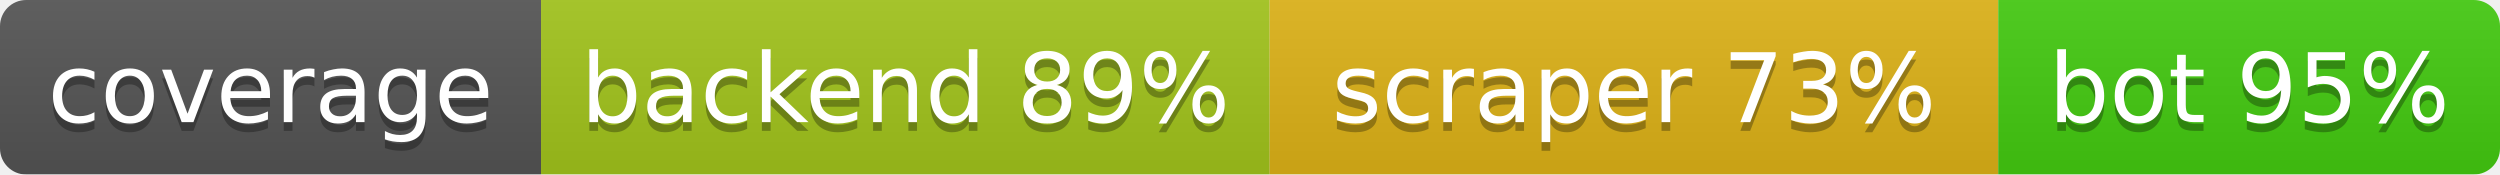
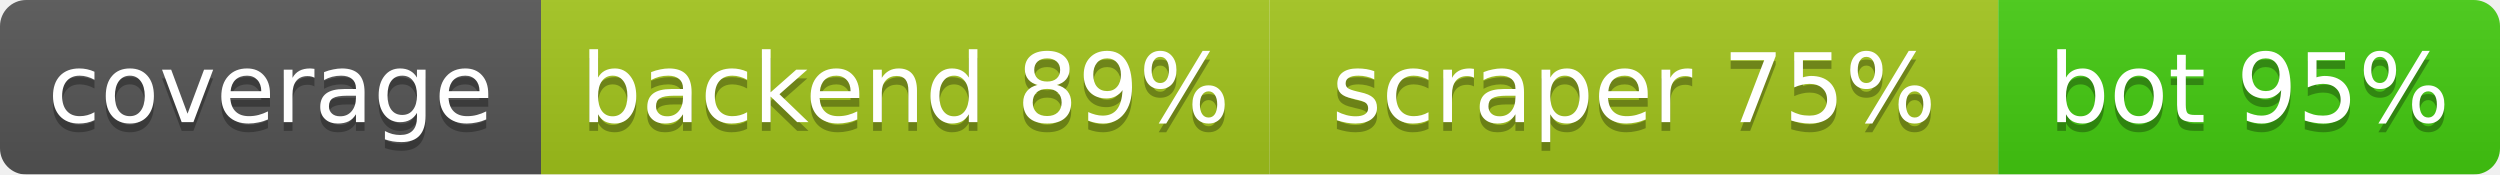
<svg xmlns="http://www.w3.org/2000/svg" width="286.5" height="20">
  <linearGradient id="b" x2="0" y2="100%">
    <stop offset="0" stop-color="#bbb" stop-opacity=".1" />
    <stop offset="1" stop-opacity=".1" />
  </linearGradient>
  <mask id="a">
    <rect width="286.5" height="20" rx="3" fill="#fff" />
  </mask>
  <g mask="url(#a)">
    <rect width="62.0" height="20" fill="#555" />
    <rect x="62.0" width="83.5" height="20" fill="#a3c51c" />
-     <rect x="145.5" width="83.5" height="20" fill="#dfb317" />
+     <rect x="145.5" width="83.5" height="20" fill="#a3c51c" />
    <rect x="229.0" width="57.5" height="20" fill="#4c1" />
    <rect width="286.5" height="20" fill="url(#b)" />
  </g>
  <g fill="#fff" text-anchor="middle" font-family="DejaVu Sans,Verdana,Geneva,sans-serif" font-size="11">
    <text x="31.0" y="15" fill="#010101" fill-opacity=".3">coverage</text>
    <text x="31.0" y="14">coverage</text>
    <text x="103.75" y="15" fill="#010101" fill-opacity=".3">backend 89%</text>
    <text x="103.75" y="14">backend 89%</text>
-     <text x="187.25" y="15" fill="#010101" fill-opacity=".3">scraper 73%</text>
-     <text x="187.25" y="14">scraper 73%</text>
+     <text x="187.25" y="15" fill="#010101" fill-opacity=".3">scraper 75%</text>
+     <text x="187.25" y="14">scraper 75%</text>
    <text x="257.75" y="15" fill="#010101" fill-opacity=".3">bot 95%</text>
    <text x="257.75" y="14">bot 95%</text>
  </g>
</svg>
